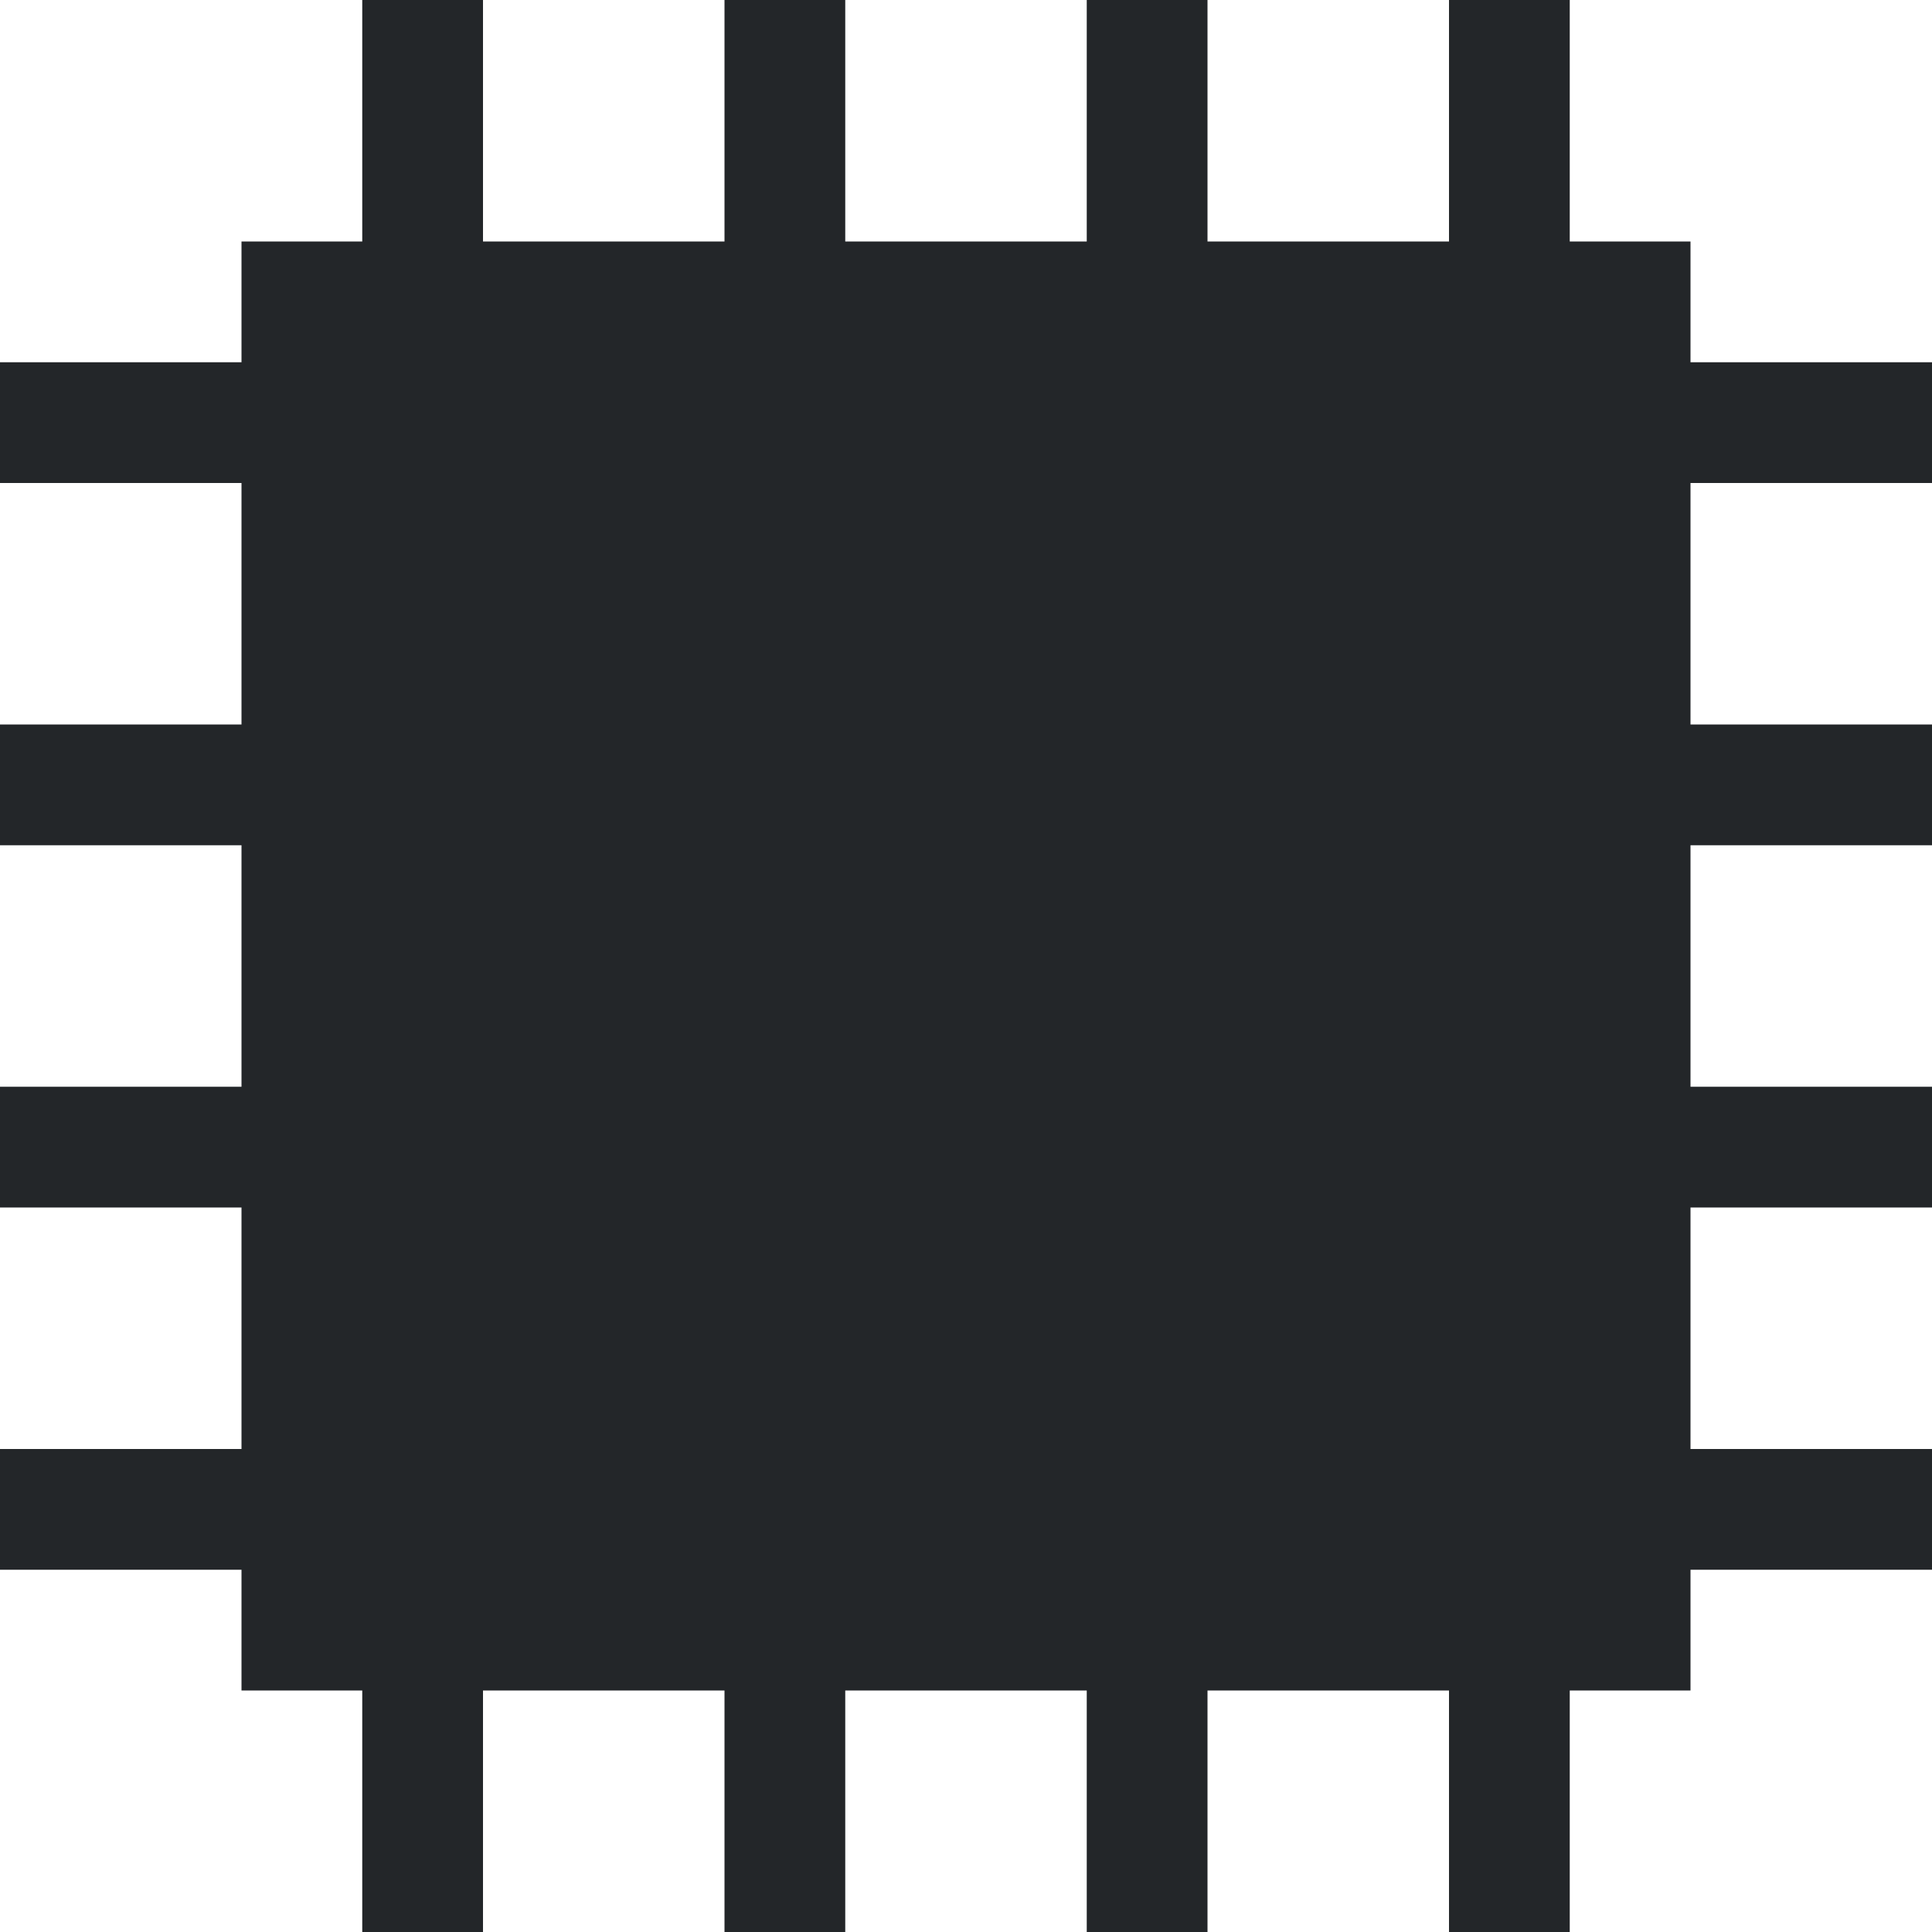
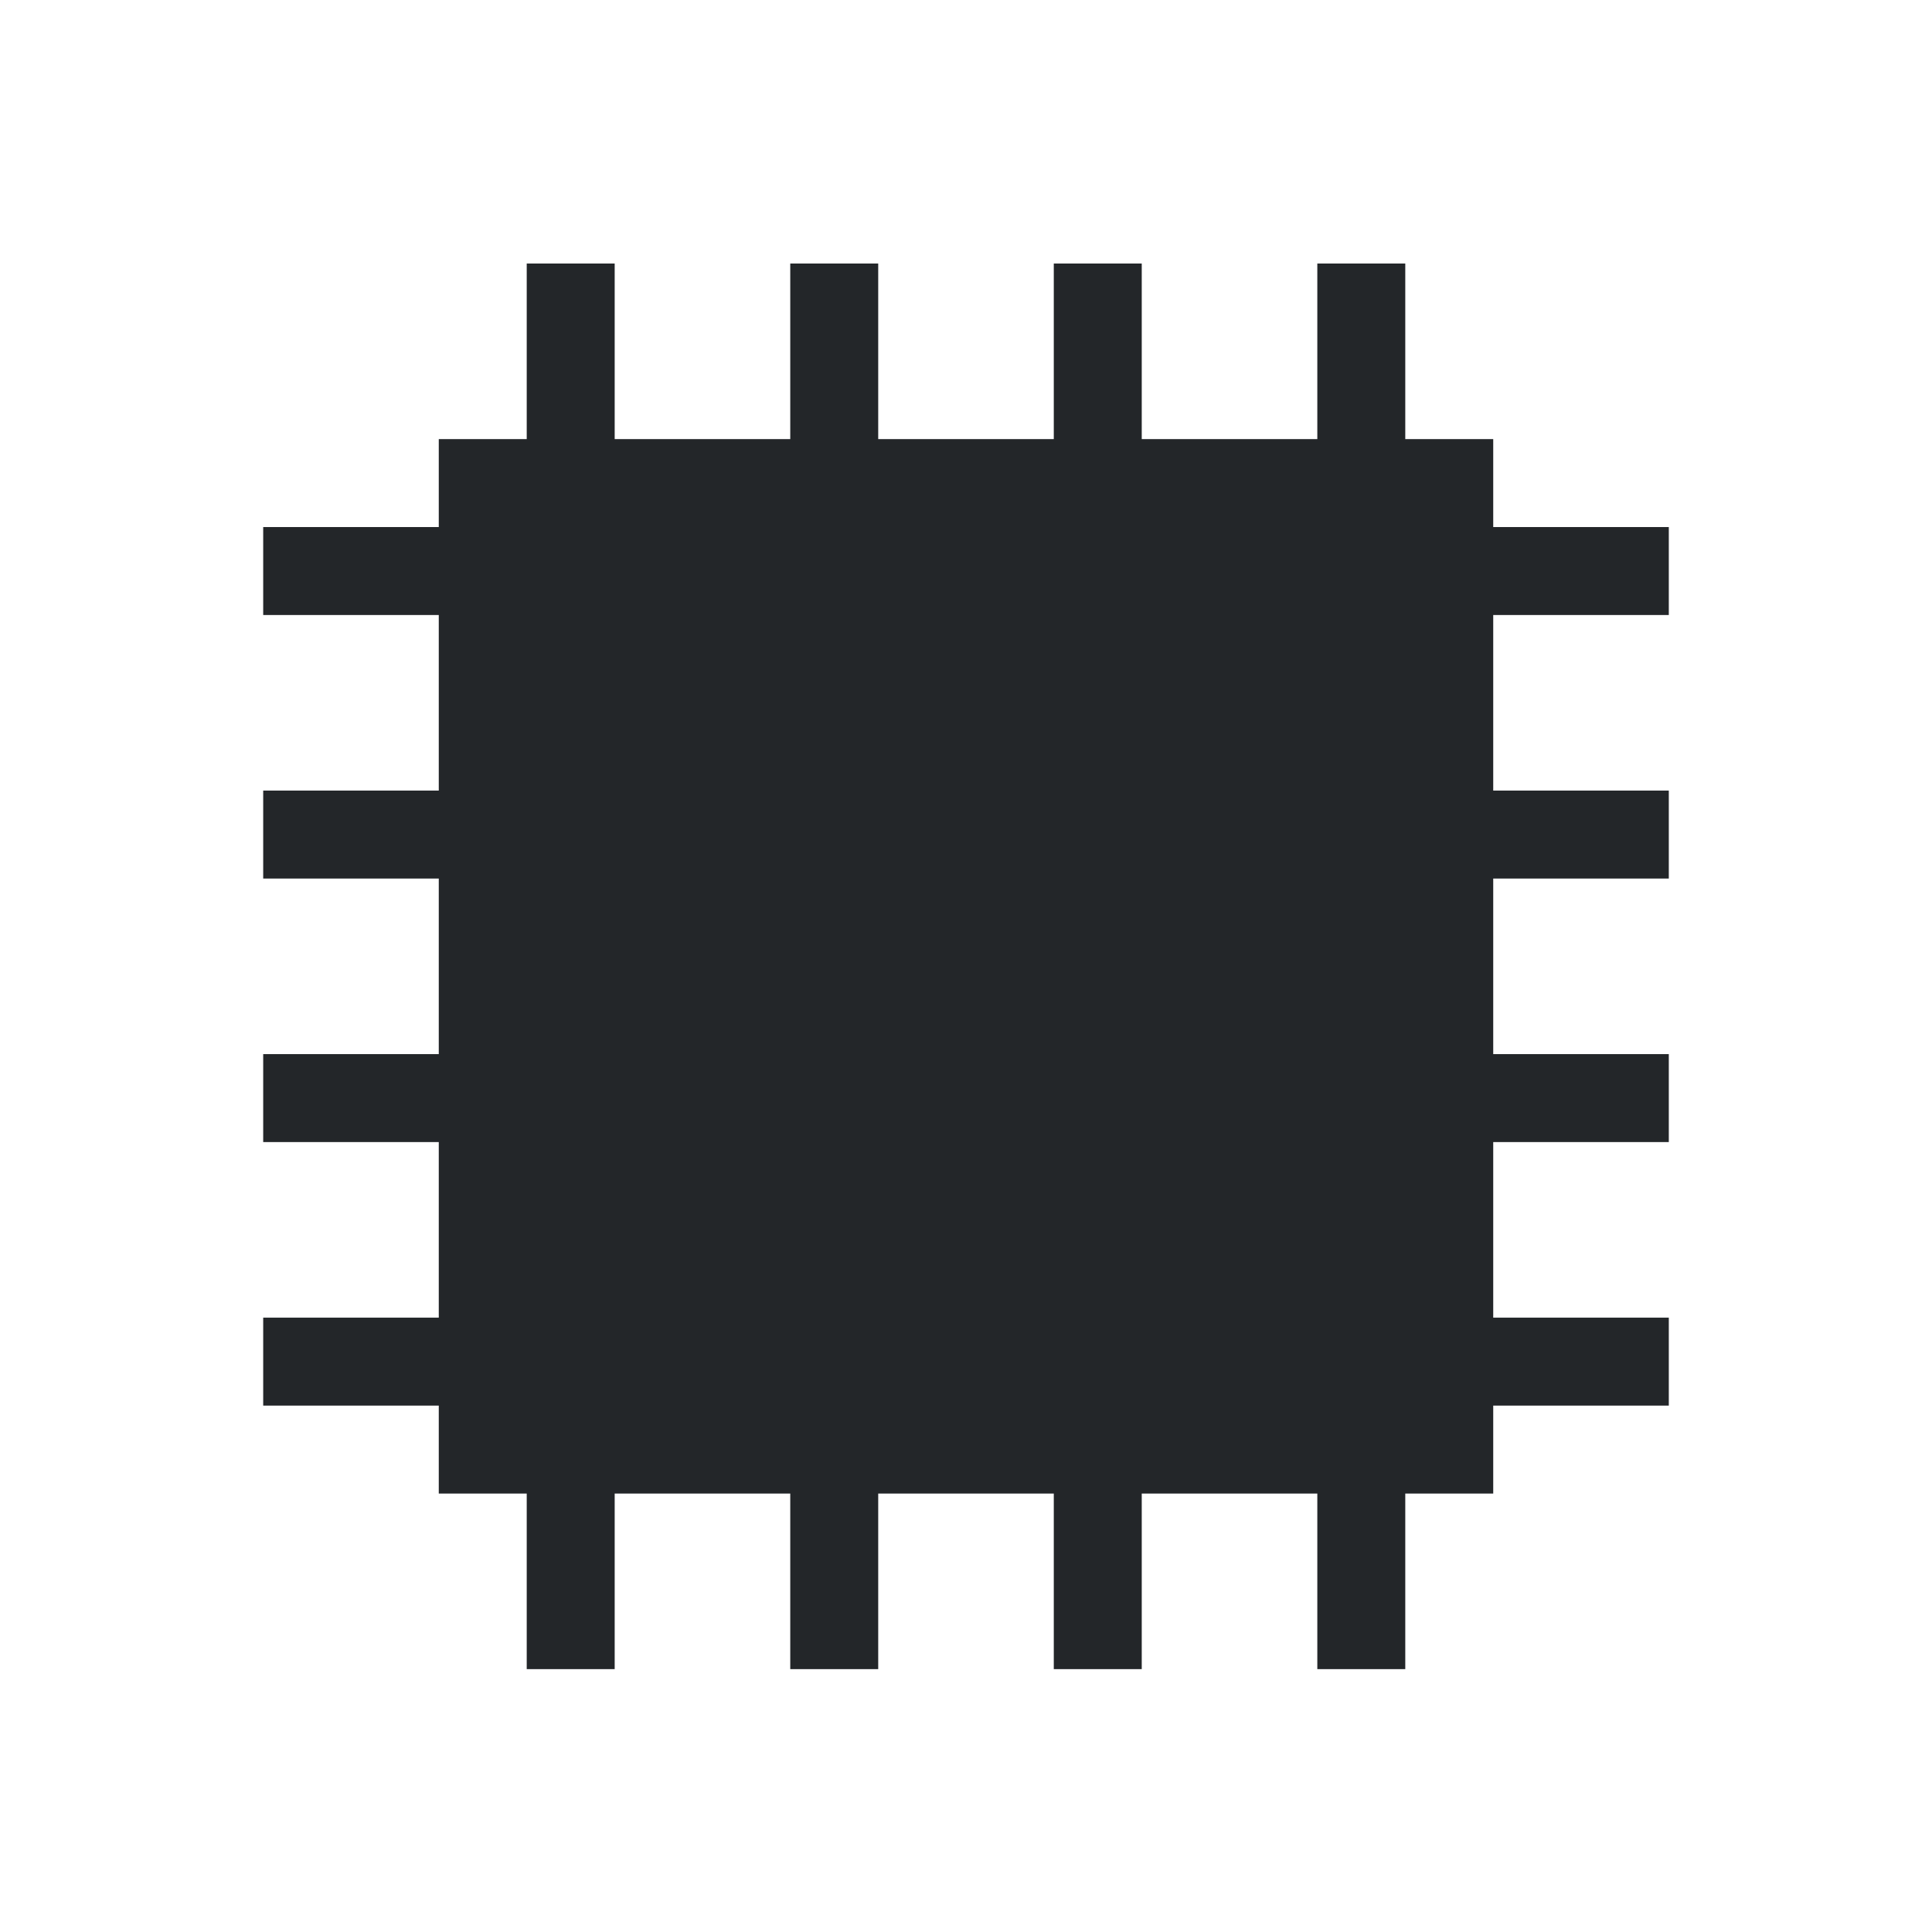
- <svg xmlns="http://www.w3.org/2000/svg" style="isolation:isolate" viewBox="0 0 128 128" width="128pt" height="128pt">
-   <defs>
-     <style id="current-color-scheme" type="text/css">
-             .ColorScheme-Text {
-             color:#232629;
-             }
-         </style>
-   </defs>
-   <rect height="128" width="128" opacity="0" />
-   <path d=" M 24 0 L 24 16 L 16 16 L 16 24 L 0 24 L 0 32 L 16 32 L 16 48 L 0 48 L 0 56 L 16 56 L 16 72 L 0 72 L 0 80 L 16 80 L 16 96 L 0 96 L 0 104 L 16 104 L 16 112 L 24 112 L 24 128 L 32 128 L 32 112 L 48 112 L 48 128 L 56 128 L 56 112 L 72 112 L 72 128 L 80 128 L 80 112 L 96 112 L 96 128 L 104 128 L 104 112 L 112 112 L 112 104 L 128 104 L 128 96 L 112 96 L 112 80 L 128 80 L 128 72 L 112 72 L 112 56 L 128 56 L 128 48 L 112 48 L 112 32 L 128 32 L 128 24 L 112 24 L 112 16 L 104 16 L 104 0 L 96 0 L 96 16 L 80 16 L 80 0 L 72 0 L 72 16 L 56 16 L 56 0 L 48 0 L 48 16 L 32 16 L 32 0 L 24 0 Z " fill="currentColor" class="ColorScheme-Text" />
+ <svg xmlns="http://www.w3.org/2000/svg" width="22" height="22" version="1.1" viewBox="0 0 5.821 5.821">
+   <style type="text/css" id="current-color-scheme">
+         .ColorScheme-Text {
+         color:#232629;
+         }
+     </style>
+   <path d="m1.587 0.794v0.529h-0.265v0.265h-0.529v0.265h0.529v0.529h-0.529v0.265h0.529v0.529h-0.529v0.265h0.529v0.529h-0.529v0.265h0.529v0.265h0.265v0.529h0.265v-0.529h0.529v0.529h0.265v-0.529h0.529v0.529h0.265v-0.529h0.529v0.529h0.265v-0.529h0.265v-0.265h0.529v-0.265h-0.529v-0.529h0.529v-0.265h-0.529v-0.529h0.529v-0.265h-0.529v-0.529h0.529v-0.265h-0.529v-0.265h-0.265v-0.529h-0.265v0.529h-0.529v-0.529h-0.265v0.529h-0.529v-0.529h-0.265v0.529h-0.529v-0.529h-0.265z" class="ColorScheme-Text" fill="currentColor" stroke-width=".216" />
</svg>
